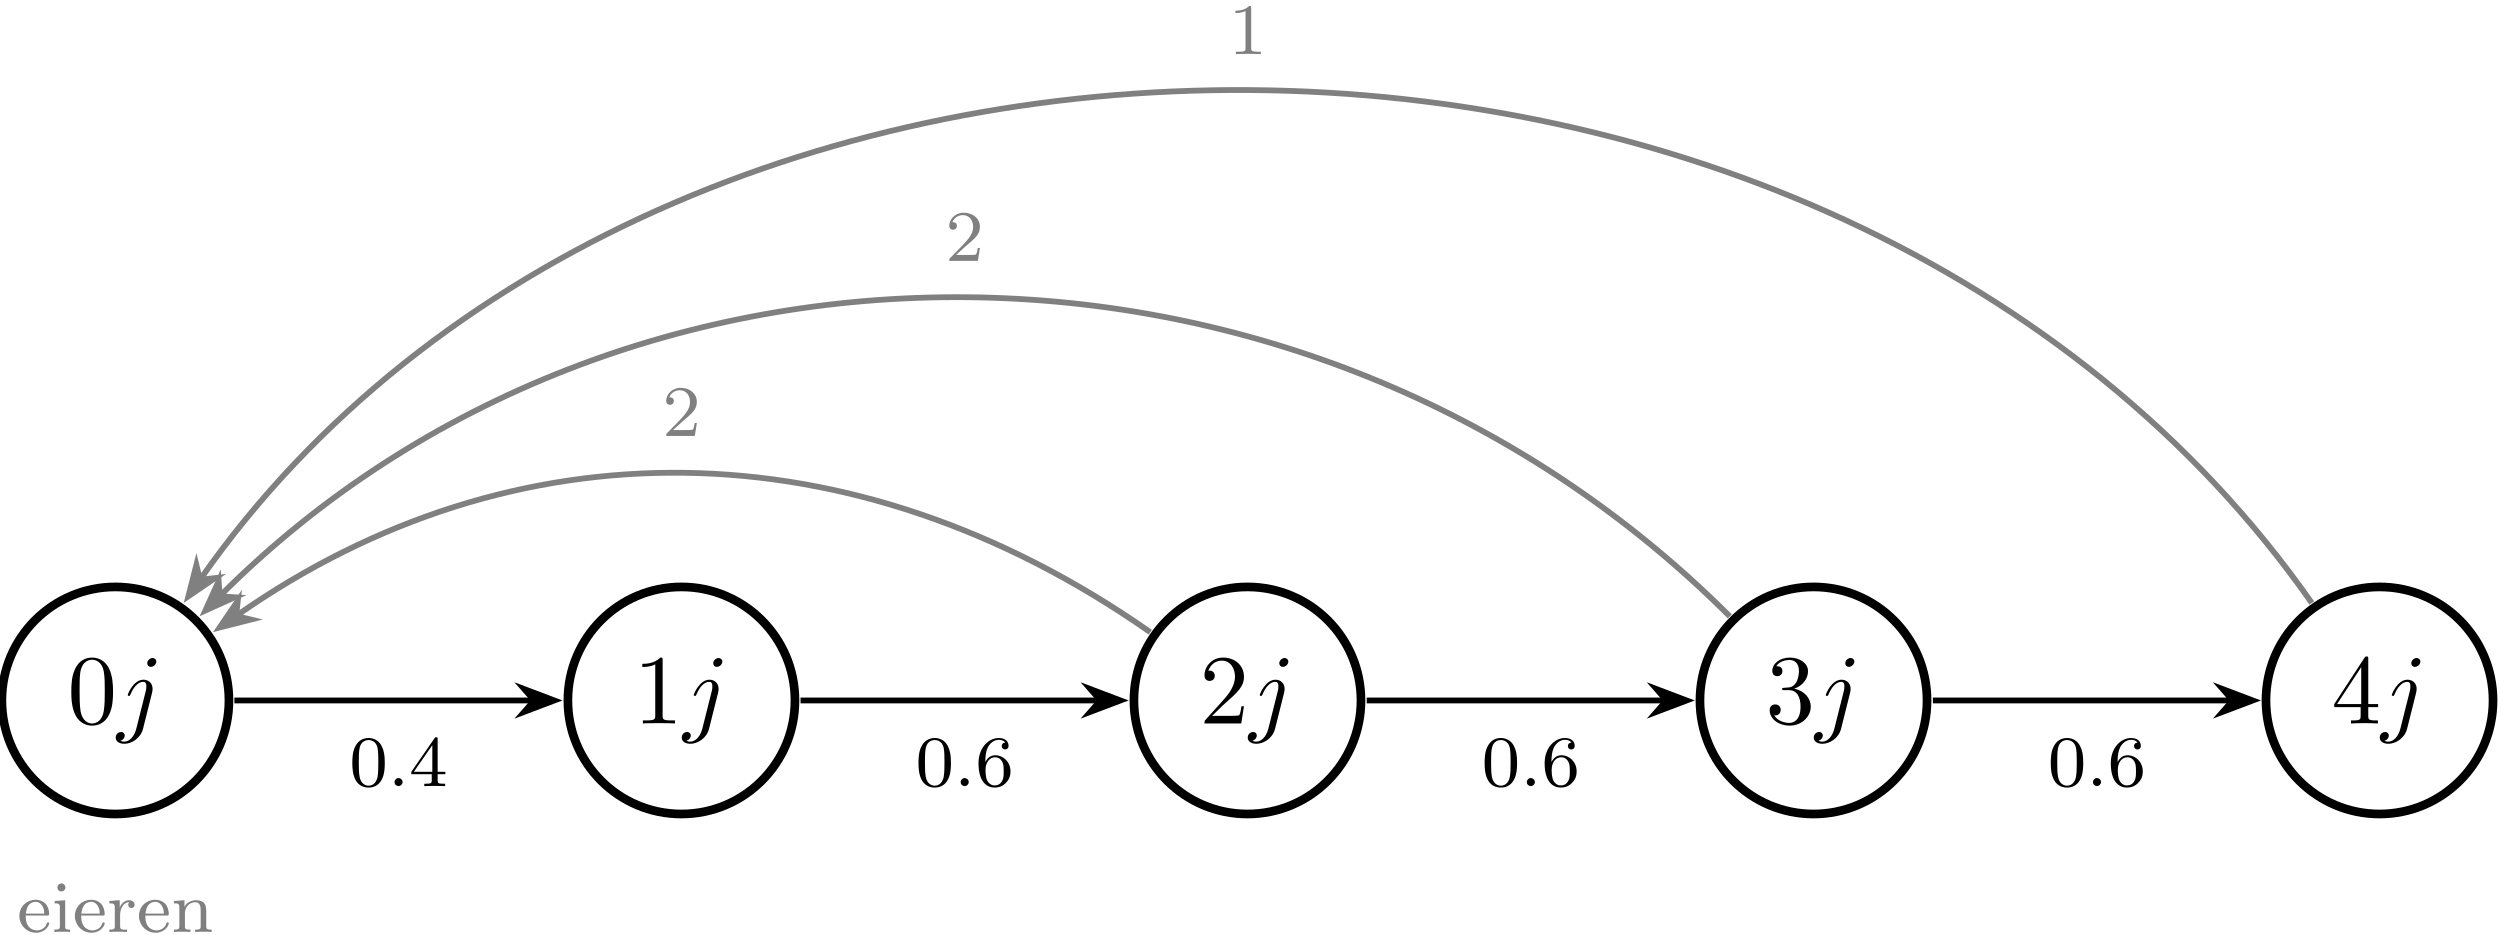
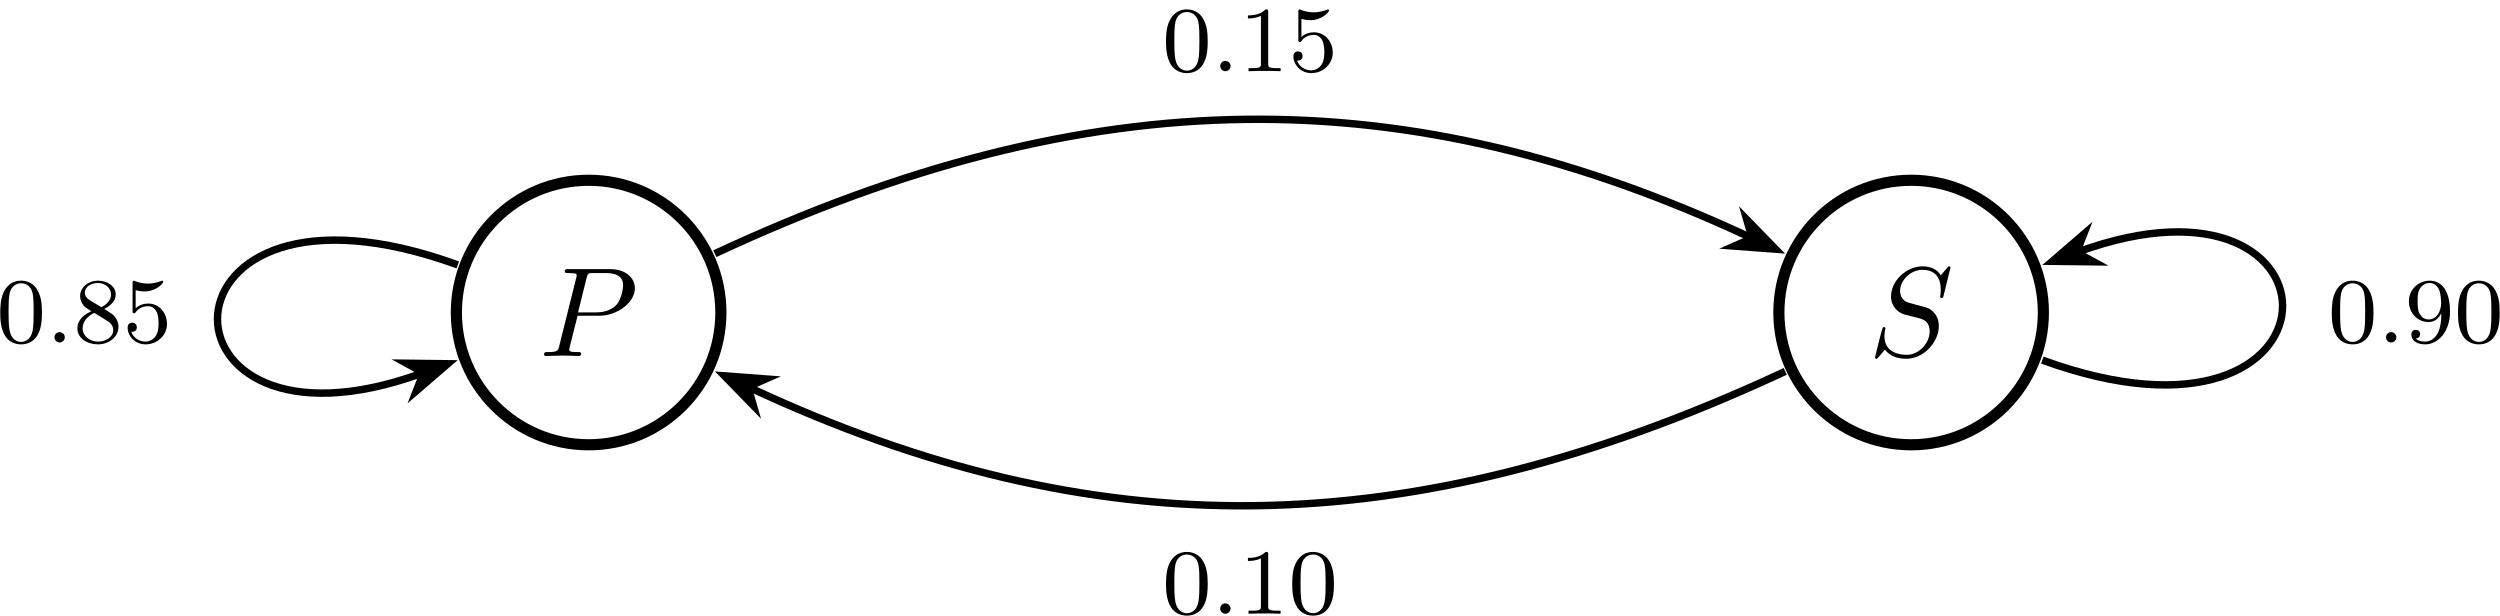
- <svg xmlns="http://www.w3.org/2000/svg" xmlns:xlink="http://www.w3.org/1999/xlink" width="344.305pt" height="128.656pt" viewBox="0 0 344.305 128.656">
+ <svg xmlns="http://www.w3.org/2000/svg" xmlns:xlink="http://www.w3.org/1999/xlink" width="267.93pt" height="65.998pt" viewBox="0 0 267.93 65.998">
  <defs>
    <g>
      <g id="glyph-0-0">
-         <path d="M 6.281 -4.359 C 6.281 -5.453 6.203 -6.547 5.734 -7.562 C 5.109 -8.859 3.984 -9.078 3.406 -9.078 C 2.594 -9.078 1.594 -8.734 1.031 -7.469 C 0.594 -6.516 0.531 -5.453 0.531 -4.359 C 0.531 -3.344 0.594 -2.109 1.141 -1.078 C 1.734 0.031 2.734 0.297 3.391 0.297 C 4.141 0.297 5.172 0.016 5.766 -1.281 C 6.203 -2.219 6.281 -3.281 6.281 -4.359 Z M 3.391 0 C 2.859 0 2.062 -0.344 1.812 -1.656 C 1.672 -2.469 1.672 -3.719 1.672 -4.531 C 1.672 -5.406 1.672 -6.297 1.766 -7.031 C 2.031 -8.656 3.062 -8.781 3.391 -8.781 C 3.844 -8.781 4.75 -8.531 5 -7.188 C 5.141 -6.422 5.141 -5.391 5.141 -4.531 C 5.141 -3.5 5.141 -2.578 5 -1.703 C 4.781 -0.406 4.016 0 3.391 0 Z M 3.391 0 " />
+         <path d="M 4.141 -4.312 L 6.453 -4.312 C 8.391 -4.312 10.281 -5.734 10.281 -7.25 C 10.281 -8.312 9.391 -9.312 7.594 -9.312 L 3.172 -9.312 C 2.922 -9.312 2.766 -9.312 2.766 -9.062 C 2.766 -8.891 2.891 -8.891 3.172 -8.891 C 3.344 -8.891 3.594 -8.875 3.75 -8.859 C 3.969 -8.844 4.047 -8.797 4.047 -8.641 C 4.047 -8.594 4.031 -8.547 4 -8.391 L 2.172 -1.062 C 2.031 -0.531 2 -0.422 0.922 -0.422 C 0.703 -0.422 0.547 -0.422 0.547 -0.156 C 0.547 0 0.703 0 0.75 0 C 1.125 0 2.094 -0.047 2.484 -0.047 C 2.766 -0.047 3.062 -0.031 3.359 -0.031 C 3.656 -0.031 3.953 0 4.25 0 C 4.344 0 4.516 0 4.516 -0.266 C 4.516 -0.422 4.391 -0.422 4.141 -0.422 C 3.625 -0.422 3.25 -0.422 3.25 -0.672 C 3.25 -0.75 3.281 -0.812 3.281 -0.906 Z M 5.109 -8.375 C 5.234 -8.859 5.266 -8.891 5.859 -8.891 L 7.156 -8.891 C 8.297 -8.891 9.016 -8.531 9.016 -7.578 C 9.016 -7.047 8.75 -5.875 8.219 -5.391 C 7.531 -4.781 6.719 -4.672 6.109 -4.672 L 4.188 -4.672 Z M 5.109 -8.375 " />
      </g>
      <g id="glyph-0-1">
-         <path d="M 4.016 -8.734 C 4.016 -9.062 4.016 -9.078 3.703 -9.078 C 2.844 -8.219 1.656 -8.219 1.219 -8.219 L 1.219 -7.781 C 1.484 -7.781 2.297 -7.781 3 -8.141 L 3 -1.078 C 3 -0.594 2.953 -0.422 1.734 -0.422 L 1.297 -0.422 L 1.297 0 C 1.766 -0.047 2.953 -0.047 3.5 -0.047 C 4.047 -0.047 5.234 -0.047 5.719 0 L 5.719 -0.422 L 5.281 -0.422 C 4.047 -0.422 4.016 -0.578 4.016 -1.078 Z M 4.016 -8.734 " />
-       </g>
-       <g id="glyph-0-2">
-         <path d="M 1.734 -1.047 L 3.172 -2.453 C 5.312 -4.344 6.125 -5.078 6.125 -6.438 C 6.125 -8 4.891 -9.078 3.234 -9.078 C 1.688 -9.078 0.688 -7.828 0.688 -6.609 C 0.688 -5.859 1.359 -5.859 1.406 -5.859 C 1.641 -5.859 2.109 -6.016 2.109 -6.578 C 2.109 -6.922 1.875 -7.281 1.391 -7.281 C 1.281 -7.281 1.25 -7.281 1.219 -7.266 C 1.531 -8.156 2.266 -8.656 3.062 -8.656 C 4.297 -8.656 4.891 -7.562 4.891 -6.438 C 4.891 -5.344 4.203 -4.266 3.453 -3.422 L 0.828 -0.5 C 0.688 -0.359 0.688 -0.328 0.688 0 L 5.75 0 L 6.125 -2.375 L 5.781 -2.375 C 5.719 -1.969 5.625 -1.359 5.484 -1.156 C 5.391 -1.047 4.484 -1.047 4.188 -1.047 Z M 1.734 -1.047 " />
-       </g>
-       <g id="glyph-0-3">
-         <path d="M 3.953 -4.797 C 5.078 -5.172 5.859 -6.125 5.859 -7.203 C 5.859 -8.328 4.672 -9.078 3.359 -9.078 C 1.984 -9.078 0.938 -8.266 0.938 -7.234 C 0.938 -6.781 1.234 -6.516 1.641 -6.516 C 2.062 -6.516 2.328 -6.828 2.328 -7.219 C 2.328 -7.891 1.688 -7.891 1.484 -7.891 C 1.906 -8.562 2.812 -8.75 3.297 -8.75 C 3.859 -8.75 4.609 -8.438 4.609 -7.219 C 4.609 -7.047 4.578 -6.266 4.234 -5.656 C 3.812 -5 3.359 -4.969 3.016 -4.953 C 2.906 -4.938 2.578 -4.906 2.484 -4.906 C 2.375 -4.891 2.281 -4.891 2.281 -4.75 C 2.281 -4.594 2.375 -4.594 2.609 -4.594 L 3.203 -4.594 C 4.328 -4.594 4.828 -3.672 4.828 -2.328 C 4.828 -0.484 3.891 -0.078 3.281 -0.078 C 2.703 -0.078 1.672 -0.312 1.203 -1.125 C 1.672 -1.047 2.094 -1.344 2.094 -1.875 C 2.094 -2.359 1.734 -2.625 1.344 -2.625 C 1.016 -2.625 0.578 -2.438 0.578 -1.844 C 0.578 -0.594 1.844 0.297 3.328 0.297 C 5 0.297 6.234 -0.938 6.234 -2.328 C 6.234 -3.453 5.375 -4.516 3.953 -4.797 Z M 3.953 -4.797 " />
-       </g>
-       <g id="glyph-0-4">
-         <path d="M 4.016 -2.25 L 4.016 -1.062 C 4.016 -0.578 3.984 -0.422 2.969 -0.422 L 2.688 -0.422 L 2.688 0 C 3.25 -0.047 3.953 -0.047 4.531 -0.047 C 5.109 -0.047 5.828 -0.047 6.391 0 L 6.391 -0.422 L 6.094 -0.422 C 5.094 -0.422 5.062 -0.578 5.062 -1.062 L 5.062 -2.25 L 6.422 -2.25 L 6.422 -2.672 L 5.062 -2.672 L 5.062 -8.875 C 5.062 -9.156 5.062 -9.234 4.844 -9.234 C 4.719 -9.234 4.672 -9.234 4.562 -9.078 L 0.375 -2.672 L 0.375 -2.25 Z M 4.094 -2.672 L 0.766 -2.672 L 4.094 -7.766 Z M 4.094 -2.672 " />
+         <path d="M 8.797 -9.484 C 8.797 -9.516 8.766 -9.609 8.641 -9.609 C 8.578 -9.609 8.562 -9.609 8.406 -9.406 L 7.75 -8.641 C 7.391 -9.281 6.688 -9.609 5.797 -9.609 C 4.062 -9.609 2.422 -8.047 2.422 -6.391 C 2.422 -5.297 3.156 -4.672 3.844 -4.453 L 5.312 -4.078 C 5.812 -3.953 6.562 -3.75 6.562 -2.625 C 6.562 -1.406 5.438 -0.125 4.109 -0.125 C 3.234 -0.125 1.719 -0.422 1.719 -2.109 C 1.719 -2.438 1.781 -2.766 1.797 -2.844 C 1.812 -2.906 1.828 -2.922 1.828 -2.953 C 1.828 -3.078 1.734 -3.094 1.672 -3.094 C 1.594 -3.094 1.562 -3.078 1.531 -3.047 C 1.469 -2.984 0.703 0.125 0.703 0.156 C 0.703 0.25 0.781 0.297 0.859 0.297 C 0.922 0.297 0.938 0.281 1.109 0.094 L 1.766 -0.688 C 2.359 0.109 3.281 0.297 4.078 0.297 C 5.938 0.297 7.547 -1.516 7.547 -3.203 C 7.547 -4.141 7.078 -4.609 6.875 -4.797 C 6.562 -5.109 6.359 -5.172 5.141 -5.484 C 4.844 -5.562 4.344 -5.703 4.234 -5.734 C 3.859 -5.859 3.391 -6.25 3.391 -6.969 C 3.391 -8.078 4.484 -9.234 5.781 -9.234 C 6.922 -9.234 7.75 -8.641 7.75 -7.125 C 7.75 -6.688 7.688 -6.438 7.688 -6.359 C 7.688 -6.344 7.688 -6.219 7.859 -6.219 C 8 -6.219 8 -6.266 8.062 -6.5 Z M 8.797 -9.484 " />
      </g>
      <g id="glyph-1-0">
-         <path d="M 5.422 -8.531 C 5.422 -8.781 5.219 -9.016 4.891 -9.016 C 4.578 -9.016 4.172 -8.703 4.172 -8.297 C 4.172 -8.016 4.359 -7.797 4.672 -7.797 C 5.047 -7.797 5.422 -8.156 5.422 -8.531 Z M 2.672 0.688 C 2.422 1.719 1.766 2.5 1 2.5 C 0.906 2.5 0.703 2.5 0.469 2.375 C 0.875 2.281 1.078 1.922 1.078 1.656 C 1.078 1.438 0.922 1.172 0.562 1.172 C 0.219 1.172 -0.172 1.453 -0.172 1.953 C -0.172 2.5 0.375 2.797 1.016 2.797 C 1.984 2.797 3.25 2.078 3.594 0.719 L 4.844 -4.266 C 4.906 -4.547 4.906 -4.734 4.906 -4.781 C 4.906 -5.547 4.344 -6.031 3.656 -6.031 C 2.266 -6.031 1.484 -4.047 1.484 -3.922 C 1.484 -3.797 1.625 -3.797 1.656 -3.797 C 1.766 -3.797 1.781 -3.812 1.891 -4.062 C 2.234 -4.891 2.859 -5.734 3.609 -5.734 C 3.812 -5.734 4.047 -5.672 4.047 -5.109 C 4.047 -4.781 4.016 -4.641 3.953 -4.406 Z M 2.672 0.688 " />
+         <path d="M 4.875 -3.188 C 4.875 -4.25 4.766 -4.891 4.438 -5.531 C 4 -6.406 3.188 -6.625 2.641 -6.625 C 1.391 -6.625 0.922 -5.688 0.781 -5.406 C 0.422 -4.688 0.406 -3.703 0.406 -3.188 C 0.406 -2.516 0.438 -1.516 0.922 -0.719 C 1.375 0.016 2.109 0.203 2.641 0.203 C 3.125 0.203 3.984 0.062 4.469 -0.922 C 4.844 -1.641 4.875 -2.531 4.875 -3.188 Z M 2.641 -0.062 C 2.297 -0.062 1.609 -0.234 1.406 -1.281 C 1.297 -1.844 1.297 -2.781 1.297 -3.297 C 1.297 -3.984 1.297 -4.688 1.406 -5.234 C 1.609 -6.25 2.391 -6.344 2.641 -6.344 C 2.984 -6.344 3.672 -6.188 3.875 -5.281 C 3.984 -4.719 3.984 -3.984 3.984 -3.297 C 3.984 -2.719 3.984 -1.812 3.875 -1.25 C 3.656 -0.203 2.969 -0.062 2.641 -0.062 Z M 2.641 -0.062 " />
+       </g>
+       <g id="glyph-1-1">
+         <path d="M 3.125 -6.344 C 3.125 -6.625 3.109 -6.625 2.844 -6.625 C 2.438 -6.234 1.906 -5.984 0.953 -5.984 L 0.953 -5.656 C 1.219 -5.656 1.766 -5.656 2.344 -5.938 L 2.344 -0.812 C 2.344 -0.453 2.312 -0.328 1.359 -0.328 L 1.016 -0.328 L 1.016 0 C 1.422 -0.031 2.281 -0.031 2.734 -0.031 C 3.188 -0.031 4.047 -0.031 4.453 0 L 4.453 -0.328 L 4.109 -0.328 C 3.156 -0.328 3.125 -0.453 3.125 -0.812 Z M 3.125 -6.344 " />
+       </g>
+       <g id="glyph-1-2">
+         <path d="M 1.391 -5.609 C 1.531 -5.562 1.922 -5.469 2.344 -5.469 C 3.594 -5.469 4.344 -6.344 4.344 -6.484 C 4.344 -6.594 4.281 -6.625 4.234 -6.625 C 4.203 -6.625 4.188 -6.625 4.094 -6.578 C 3.703 -6.438 3.25 -6.312 2.719 -6.312 C 2.125 -6.312 1.641 -6.453 1.328 -6.578 C 1.219 -6.625 1.203 -6.625 1.203 -6.625 C 1.062 -6.625 1.062 -6.516 1.062 -6.344 L 1.062 -3.422 C 1.062 -3.234 1.062 -3.125 1.219 -3.125 C 1.312 -3.125 1.328 -3.156 1.391 -3.234 C 1.5 -3.391 1.891 -3.891 2.734 -3.891 C 3.297 -3.891 3.562 -3.438 3.656 -3.25 C 3.812 -2.891 3.844 -2.438 3.844 -2.047 C 3.844 -1.672 3.828 -1.141 3.547 -0.703 C 3.359 -0.406 2.953 -0.094 2.438 -0.094 C 1.781 -0.094 1.141 -0.5 0.922 -1.141 C 0.953 -1.141 1 -1.141 1.016 -1.141 C 1.297 -1.141 1.516 -1.312 1.516 -1.625 C 1.516 -2 1.219 -2.125 1.031 -2.125 C 0.844 -2.125 0.531 -2.031 0.531 -1.594 C 0.531 -0.703 1.312 0.203 2.453 0.203 C 3.703 0.203 4.75 -0.75 4.75 -2 C 4.75 -3.156 3.922 -4.172 2.734 -4.172 C 2.25 -4.172 1.781 -4.016 1.391 -3.672 Z M 1.391 -5.609 " />
+       </g>
+       <g id="glyph-1-3">
+         <path d="M 3.312 -3.594 C 3.875 -3.875 4.547 -4.359 4.547 -5.141 C 4.547 -6.094 3.578 -6.625 2.656 -6.625 C 1.594 -6.625 0.734 -5.906 0.734 -4.969 C 0.734 -4.594 0.875 -4.25 1.109 -3.969 C 1.281 -3.766 1.328 -3.734 1.938 -3.344 C 0.703 -2.797 0.438 -2.078 0.438 -1.516 C 0.438 -0.422 1.547 0.203 2.625 0.203 C 3.859 0.203 4.844 -0.625 4.844 -1.672 C 4.844 -2.297 4.5 -2.719 4.344 -2.891 C 4.172 -3.047 4.172 -3.062 3.312 -3.594 Z M 1.766 -4.531 C 1.469 -4.703 1.234 -5 1.234 -5.344 C 1.234 -5.969 1.922 -6.375 2.625 -6.375 C 3.406 -6.375 4.047 -5.844 4.047 -5.141 C 4.047 -4.562 3.594 -4.078 3.016 -3.781 Z M 2.25 -3.172 C 2.297 -3.156 3.422 -2.453 3.594 -2.344 C 3.766 -2.25 4.281 -1.938 4.281 -1.328 C 4.281 -0.562 3.469 -0.094 2.656 -0.094 C 1.766 -0.094 1 -0.703 1 -1.516 C 1 -2.266 1.562 -2.844 2.25 -3.172 Z M 2.25 -3.172 " />
+       </g>
+       <g id="glyph-1-4">
+         <path d="M 3.906 -2.938 C 3.906 -0.516 2.75 -0.094 2.172 -0.094 C 1.969 -0.094 1.453 -0.125 1.172 -0.422 C 1.609 -0.469 1.641 -0.797 1.641 -0.891 C 1.641 -1.203 1.422 -1.359 1.172 -1.359 C 1 -1.359 0.703 -1.25 0.703 -0.875 C 0.703 -0.203 1.266 0.203 2.188 0.203 C 3.547 0.203 4.844 -1.141 4.844 -3.281 C 4.844 -5.875 3.703 -6.625 2.672 -6.625 C 1.5 -6.625 0.438 -5.719 0.438 -4.406 C 0.438 -3.125 1.406 -2.188 2.531 -2.188 C 3.234 -2.188 3.672 -2.625 3.906 -3.141 Z M 2.578 -2.469 C 2.109 -2.469 1.828 -2.672 1.609 -3.047 C 1.375 -3.406 1.375 -3.891 1.375 -4.391 C 1.375 -4.984 1.375 -5.406 1.641 -5.812 C 1.891 -6.172 2.219 -6.375 2.688 -6.375 C 3.344 -6.375 3.641 -5.719 3.672 -5.656 C 3.875 -5.172 3.891 -4.391 3.891 -4.203 C 3.891 -3.406 3.453 -2.469 2.578 -2.469 Z M 2.578 -2.469 " />
      </g>
      <g id="glyph-2-0">
-         <path d="M 1.172 -2.281 L 4.219 -2.281 C 4.344 -2.281 4.406 -2.359 4.406 -2.469 C 4.406 -2.969 4.25 -3.547 3.891 -3.922 C 3.531 -4.281 3.047 -4.453 2.531 -4.453 C 1.359 -4.453 0.297 -3.562 0.297 -2.203 C 0.297 -1.062 1.203 0.094 2.625 0.094 C 3.375 0.094 4.172 -0.375 4.391 -1.109 C 4.391 -1.141 4.406 -1.172 4.406 -1.203 C 4.406 -1.281 4.344 -1.344 4.25 -1.344 C 4.062 -1.344 4.031 -1.031 3.953 -0.906 C 3.703 -0.484 3.203 -0.234 2.719 -0.234 C 2.188 -0.234 1.672 -0.516 1.422 -1 C 1.203 -1.391 1.172 -1.844 1.172 -2.281 Z M 1.188 -2.547 C 1.281 -3.125 1.391 -3.734 1.969 -4.031 C 2.141 -4.109 2.328 -4.172 2.516 -4.172 C 3.156 -4.172 3.594 -3.625 3.703 -2.906 C 3.703 -2.797 3.703 -2.672 3.734 -2.547 Z M 1.188 -2.547 " />
-       </g>
-       <g id="glyph-2-1">
-         <path d="M 0.453 -4.281 L 0.453 -3.953 L 0.609 -3.953 C 0.922 -3.953 1.172 -3.891 1.172 -3.469 L 1.172 -0.75 C 1.172 -0.344 0.906 -0.344 0.406 -0.344 L 0.406 -0.016 L 1.016 -0.047 L 2.031 -0.047 L 2.578 -0.016 L 2.578 -0.344 L 2.438 -0.344 C 2.156 -0.344 1.906 -0.359 1.906 -0.703 L 1.906 -4.391 L 1.531 -4.359 Z M 1.312 -6.688 C 1 -6.656 0.828 -6.391 0.828 -6.141 C 0.828 -5.875 1.047 -5.594 1.359 -5.594 C 1.703 -5.594 1.938 -5.859 1.938 -6.156 C 1.938 -6.422 1.719 -6.703 1.391 -6.703 C 1.359 -6.703 1.328 -6.688 1.312 -6.688 Z M 1.312 -6.688 " />
-       </g>
-       <g id="glyph-2-2">
-         <path d="M 0.344 -4.281 L 0.344 -3.953 L 0.5 -3.953 C 0.797 -3.953 1.094 -3.922 1.094 -3.453 L 1.094 -0.75 C 1.094 -0.344 0.844 -0.344 0.344 -0.344 L 0.344 -0.016 L 0.938 -0.047 L 2.078 -0.047 L 2.781 -0.016 L 2.781 -0.344 C 2.672 -0.344 2.547 -0.328 2.438 -0.328 C 2.109 -0.328 1.828 -0.375 1.828 -0.734 L 1.828 -2.406 C 1.828 -3.125 2.219 -4.109 3.094 -4.109 C 2.984 -4.016 2.938 -3.891 2.938 -3.766 C 2.938 -3.484 3.156 -3.312 3.391 -3.312 C 3.641 -3.312 3.828 -3.516 3.828 -3.766 C 3.828 -4.188 3.406 -4.391 3.047 -4.391 C 2.469 -4.391 1.891 -3.875 1.781 -3.344 L 1.766 -4.391 L 1.266 -4.359 Z M 0.344 -4.281 " />
-       </g>
-       <g id="glyph-2-3">
-         <path d="M 0.406 -4.281 L 0.406 -3.953 L 0.594 -3.953 C 0.875 -3.953 1.156 -3.922 1.156 -3.453 L 1.156 -0.75 C 1.156 -0.344 0.891 -0.344 0.406 -0.344 L 0.406 -0.016 L 1 -0.047 L 2.047 -0.047 L 2.688 -0.016 L 2.688 -0.344 L 2.469 -0.344 C 2.156 -0.344 1.922 -0.375 1.922 -0.75 L 1.922 -2.578 C 1.922 -3.312 2.406 -4.109 3.375 -4.109 C 3.938 -4.109 4.094 -3.625 4.094 -3.016 L 4.094 -0.719 C 4.094 -0.375 3.812 -0.344 3.531 -0.344 L 3.328 -0.344 L 3.328 -0.016 L 3.953 -0.047 L 5 -0.047 L 5.609 -0.016 L 5.609 -0.344 L 5.406 -0.344 C 5.125 -0.344 4.859 -0.375 4.859 -0.734 L 4.859 -2.844 C 4.859 -3.188 4.844 -3.516 4.688 -3.828 C 4.438 -4.266 3.922 -4.391 3.453 -4.391 C 2.844 -4.391 2.078 -4.062 1.859 -3.438 L 1.859 -4.391 L 1.484 -4.359 Z M 0.406 -4.281 " />
-       </g>
-       <g id="glyph-3-0">
-         <path d="M 4.875 -3.188 C 4.875 -4.25 4.766 -4.891 4.438 -5.531 C 4 -6.406 3.188 -6.625 2.641 -6.625 C 1.391 -6.625 0.922 -5.688 0.781 -5.406 C 0.422 -4.688 0.406 -3.703 0.406 -3.188 C 0.406 -2.516 0.438 -1.516 0.922 -0.719 C 1.375 0.016 2.109 0.203 2.641 0.203 C 3.125 0.203 3.984 0.062 4.469 -0.922 C 4.844 -1.641 4.875 -2.531 4.875 -3.188 Z M 2.641 -0.062 C 2.297 -0.062 1.609 -0.234 1.406 -1.281 C 1.297 -1.844 1.297 -2.781 1.297 -3.297 C 1.297 -3.984 1.297 -4.688 1.406 -5.234 C 1.609 -6.25 2.391 -6.344 2.641 -6.344 C 2.984 -6.344 3.672 -6.188 3.875 -5.281 C 3.984 -4.719 3.984 -3.984 3.984 -3.297 C 3.984 -2.719 3.984 -1.812 3.875 -1.25 C 3.656 -0.203 2.969 -0.062 2.641 -0.062 Z M 2.641 -0.062 " />
-       </g>
-       <g id="glyph-3-1">
-         <path d="M 3.922 -6.453 C 3.922 -6.656 3.922 -6.734 3.719 -6.734 C 3.594 -6.734 3.578 -6.719 3.484 -6.578 L 0.297 -1.969 L 0.297 -1.641 L 3.109 -1.641 L 3.109 -0.812 C 3.109 -0.438 3.078 -0.328 2.312 -0.328 L 2.078 -0.328 L 2.078 0 C 2.938 -0.031 2.953 -0.031 3.516 -0.031 C 4.094 -0.031 4.109 -0.031 4.953 0 L 4.953 -0.328 L 4.719 -0.328 C 3.953 -0.328 3.922 -0.438 3.922 -0.812 L 3.922 -1.641 L 4.984 -1.641 L 4.984 -1.969 L 3.922 -1.969 Z M 3.188 -5.641 L 3.188 -1.969 L 0.641 -1.969 Z M 3.188 -5.641 " />
-       </g>
-       <g id="glyph-3-2">
-         <path d="M 1.375 -3.297 C 1.375 -4.125 1.453 -4.859 1.797 -5.469 C 2.109 -5.969 2.609 -6.375 3.234 -6.375 C 3.438 -6.375 3.891 -6.344 4.125 -5.984 C 3.672 -5.969 3.641 -5.625 3.641 -5.516 C 3.641 -5.219 3.875 -5.047 4.109 -5.047 C 4.281 -5.047 4.578 -5.156 4.578 -5.547 C 4.578 -6.141 4.125 -6.625 3.234 -6.625 C 1.844 -6.625 0.438 -5.312 0.438 -3.156 C 0.438 -0.453 1.688 0.203 2.656 0.203 C 3.141 0.203 3.656 0.078 4.109 -0.344 C 4.5 -0.734 4.844 -1.156 4.844 -2.031 C 4.844 -3.328 3.859 -4.25 2.75 -4.25 C 2.031 -4.25 1.609 -3.781 1.375 -3.297 Z M 2.656 -0.094 C 2.141 -0.094 1.797 -0.453 1.656 -0.734 C 1.422 -1.188 1.406 -1.859 1.406 -2.25 C 1.406 -3.234 1.938 -3.969 2.719 -3.969 C 3.203 -3.969 3.516 -3.703 3.703 -3.359 C 3.906 -2.984 3.906 -2.547 3.906 -2.031 C 3.906 -1.531 3.906 -1.094 3.703 -0.734 C 3.453 -0.266 3.094 -0.094 2.656 -0.094 Z M 2.656 -0.094 " />
-       </g>
-       <g id="glyph-3-3">
-         <path d="M 2.812 -2.031 C 2.969 -2.188 3.391 -2.516 3.547 -2.656 C 4.172 -3.219 4.75 -3.766 4.75 -4.672 C 4.75 -5.859 3.766 -6.625 2.516 -6.625 C 1.312 -6.625 0.531 -5.719 0.531 -4.828 C 0.531 -4.344 0.922 -4.281 1.062 -4.281 C 1.266 -4.281 1.578 -4.422 1.578 -4.812 C 1.578 -5.328 1.078 -5.328 0.953 -5.328 C 1.25 -6.047 1.906 -6.297 2.406 -6.297 C 3.328 -6.297 3.812 -5.516 3.812 -4.672 C 3.812 -3.641 3.078 -2.875 1.906 -1.672 L 0.641 -0.375 C 0.531 -0.266 0.531 -0.25 0.531 0 L 4.469 0 L 4.75 -1.781 L 4.453 -1.781 C 4.422 -1.578 4.344 -1.094 4.219 -0.891 C 4.156 -0.812 3.406 -0.812 3.234 -0.812 L 1.469 -0.812 Z M 2.812 -2.031 " />
-       </g>
-       <g id="glyph-3-4">
-         <path d="M 3.125 -6.344 C 3.125 -6.625 3.109 -6.625 2.844 -6.625 C 2.438 -6.234 1.906 -5.984 0.953 -5.984 L 0.953 -5.656 C 1.219 -5.656 1.766 -5.656 2.344 -5.938 L 2.344 -0.812 C 2.344 -0.453 2.312 -0.328 1.359 -0.328 L 1.016 -0.328 L 1.016 0 C 1.422 -0.031 2.281 -0.031 2.734 -0.031 C 3.188 -0.031 4.047 -0.031 4.453 0 L 4.453 -0.328 L 4.109 -0.328 C 3.156 -0.328 3.125 -0.453 3.125 -0.812 Z M 3.125 -6.344 " />
-       </g>
-       <g id="glyph-4-0">
        <path d="M 2.031 -0.547 C 2.031 -0.891 1.75 -1.109 1.469 -1.109 C 1.156 -1.109 0.922 -0.844 0.922 -0.562 C 0.922 -0.219 1.203 0 1.469 0 C 1.781 0 2.031 -0.266 2.031 -0.547 Z M 2.031 -0.547 " />
      </g>
    </g>
    <clipPath id="clip-0">
-       <path clip-rule="nonzero" d="M 0 63 L 49 63 L 49 128.484 L 0 128.484 Z M 0 63 " />
+       <path clip-rule="nonzero" d="M 69 28 L 203 28 L 203 65.996 L 69 65.996 Z M 69 28 " />
    </clipPath>
    <clipPath id="clip-1">
-       <path clip-rule="nonzero" d="M 61 63 L 127 63 L 127 128.484 L 61 128.484 Z M 61 63 " />
+       <path clip-rule="nonzero" d="M 124 59 L 130 59 L 130 65.996 L 124 65.996 Z M 124 59 " />
    </clipPath>
    <clipPath id="clip-2">
-       <path clip-rule="nonzero" d="M 139 63 L 205 63 L 205 128.484 L 139 128.484 Z M 139 63 " />
+       <path clip-rule="nonzero" d="M 130 64 L 132 64 L 132 65.996 L 130 65.996 Z M 130 64 " />
    </clipPath>
    <clipPath id="clip-3">
-       <path clip-rule="nonzero" d="M 217 63 L 283 63 L 283 128.484 L 217 128.484 Z M 217 63 " />
+       <path clip-rule="nonzero" d="M 133 59 L 143 59 L 143 65.996 L 133 65.996 Z M 133 59 " />
    </clipPath>
    <clipPath id="clip-4">
-       <path clip-rule="nonzero" d="M 295 63 L 343.957 63 L 343.957 128.484 L 295 128.484 Z M 295 63 " />
-     </clipPath>
-     <clipPath id="clip-5">
-       <path clip-rule="nonzero" d="M 2 121 L 30 121 L 30 128.484 L 2 128.484 Z M 2 121 " />
+       <path clip-rule="nonzero" d="M 258 30 L 267.895 30 L 267.895 37 L 258 37 Z M 258 30 " />
    </clipPath>
  </defs>
-   <g clip-path="url(#clip-0)">
-     <path fill="none" stroke-width="1.196" stroke-linecap="butt" stroke-linejoin="miter" stroke="rgb(0%, 0%, 0%)" stroke-opacity="1" stroke-miterlimit="10" d="M 15.636 0 C 15.636 8.637 8.636 15.637 -0.001 15.637 C -8.638 15.637 -15.638 8.637 -15.638 0 C -15.638 -8.636 -8.638 -15.636 -0.001 -15.636 C 8.636 -15.636 15.636 -8.636 15.636 0 Z M 15.636 0 " transform="matrix(1, 0, 0, -1, 15.8955, 96.469)" />
+   <path fill="none" stroke-width="1.196" stroke-linecap="butt" stroke-linejoin="miter" stroke="rgb(0%, 0%, 0%)" stroke-opacity="1" stroke-miterlimit="10" d="M 14.173 0.002 C 14.173 7.826 7.829 14.174 0.001 14.174 C -7.827 14.174 -14.175 7.826 -14.175 0.002 C -14.175 -7.826 -7.827 -14.174 0.001 -14.174 C 7.829 -14.174 14.173 -7.826 14.173 0.002 Z M 14.173 0.002 " transform="matrix(1, 0, 0, -1, 63.085, 33.494)" />
+   <g fill="rgb(0%, 0%, 0%)" fill-opacity="1">
+     <use xlink:href="#glyph-0-0" x="57.76" y="38.153" />
+   </g>
+   <path fill="none" stroke-width="1.196" stroke-linecap="butt" stroke-linejoin="miter" stroke="rgb(0%, 0%, 0%)" stroke-opacity="1" stroke-miterlimit="10" d="M 155.907 0.002 C 155.907 7.826 149.563 14.174 141.735 14.174 C 133.907 14.174 127.56 7.826 127.56 0.002 C 127.56 -7.826 133.907 -14.174 141.735 -14.174 C 149.563 -14.174 155.907 -7.826 155.907 0.002 Z M 155.907 0.002 " transform="matrix(1, 0, 0, -1, 63.085, 33.494)" />
+   <g fill="rgb(0%, 0%, 0%)" fill-opacity="1">
+     <use xlink:href="#glyph-0-1" x="200.243" y="38.153" />
+   </g>
+   <path fill="none" stroke-width="0.797" stroke-linecap="butt" stroke-linejoin="miter" stroke="rgb(0%, 0%, 0%)" stroke-opacity="1" stroke-miterlimit="10" d="M 13.524 6.306 C 54.071 25.213 87.696 25.213 124.517 8.045 " transform="matrix(1, 0, 0, -1, 63.085, 33.494)" />
+   <path fill-rule="nonzero" fill="rgb(0%, 0%, 0%)" fill-opacity="1" stroke-width="0.797" stroke-linecap="butt" stroke-linejoin="miter" stroke="rgb(0%, 0%, 0%)" stroke-opacity="1" stroke-miterlimit="10" d="M 5.44 -0.002 L 1.288 1.571 L 2.663 0.001 L 1.288 -1.571 Z M 5.44 -0.002 " transform="matrix(0.9063, 0.4226, 0.4226, -0.9063, 185.3678, 24.4066)" />
+   <g fill="rgb(0%, 0%, 0%)" fill-opacity="1">
+     <use xlink:href="#glyph-1-0" x="124.558" y="7.633" />
  </g>
  <g fill="rgb(0%, 0%, 0%)" fill-opacity="1">
-     <use xlink:href="#glyph-0-0" x="9.289" y="99.64" />
+     <use xlink:href="#glyph-2-0" x="129.851" y="7.633" />
  </g>
  <g fill="rgb(0%, 0%, 0%)" fill-opacity="1">
-     <use xlink:href="#glyph-1-0" x="16.107" y="99.64" />
+     <use xlink:href="#glyph-1-1" x="132.791" y="7.633" />
+     <use xlink:href="#glyph-1-2" x="138.084" y="7.633" />
  </g>
+   <g clip-path="url(#clip-0)">
+     <path fill="none" stroke-width="0.797" stroke-linecap="butt" stroke-linejoin="miter" stroke="rgb(0%, 0%, 0%)" stroke-opacity="1" stroke-miterlimit="10" d="M 128.243 -6.307 C 87.696 -25.213 54.071 -25.213 17.251 -8.045 " transform="matrix(1, 0, 0, -1, 63.085, 33.494)" />
+   </g>
+   <path fill-rule="nonzero" fill="rgb(0%, 0%, 0%)" fill-opacity="1" stroke-width="0.797" stroke-linecap="butt" stroke-linejoin="miter" stroke="rgb(0%, 0%, 0%)" stroke-opacity="1" stroke-miterlimit="10" d="M 5.439 -0 L 1.288 1.573 L 2.664 -0.001 L 1.287 -1.57 Z M 5.439 -0 " transform="matrix(-0.9063, -0.42262, -0.42262, 0.9063, 82.56986, 42.57988)" />
  <g clip-path="url(#clip-1)">
-     <path fill="none" stroke-width="1.196" stroke-linecap="butt" stroke-linejoin="miter" stroke="rgb(0%, 0%, 0%)" stroke-opacity="1" stroke-miterlimit="10" d="M 93.589 0 C 93.589 8.637 86.589 15.637 77.952 15.637 C 69.319 15.637 62.315 8.637 62.315 0 C 62.315 -8.636 69.319 -15.636 77.952 -15.636 C 86.589 -15.636 93.589 -8.636 93.589 0 Z M 93.589 0 " transform="matrix(1, 0, 0, -1, 15.8955, 96.469)" />
+     <g fill="rgb(0%, 0%, 0%)" fill-opacity="1">
+       <use xlink:href="#glyph-1-0" x="124.558" y="65.776" />
+     </g>
+   </g>
+   <g clip-path="url(#clip-2)">
+     <g fill="rgb(0%, 0%, 0%)" fill-opacity="1">
+       <use xlink:href="#glyph-2-0" x="129.851" y="65.776" />
+     </g>
+   </g>
+   <g clip-path="url(#clip-3)">
+     <g fill="rgb(0%, 0%, 0%)" fill-opacity="1">
+       <use xlink:href="#glyph-1-1" x="132.791" y="65.776" />
+       <use xlink:href="#glyph-1-0" x="138.084" y="65.776" />
+     </g>
+   </g>
+   <path fill="none" stroke-width="0.797" stroke-linecap="butt" stroke-linejoin="miter" stroke="rgb(0%, 0%, 0%)" stroke-opacity="1" stroke-miterlimit="10" d="M -14.023 5.103 C -47.687 17.357 -47.687 -17.358 -17.886 -6.51 " transform="matrix(1, 0, 0, -1, 63.085, 33.494)" />
+   <path fill-rule="nonzero" fill="rgb(0%, 0%, 0%)" fill-opacity="1" stroke-width="0.797" stroke-linecap="butt" stroke-linejoin="miter" stroke="rgb(0%, 0%, 0%)" stroke-opacity="1" stroke-miterlimit="10" d="M 5.443 0.001 L 1.288 1.571 L 2.666 0.001 L 1.287 -1.571 Z M 5.443 0.001 " transform="matrix(0.93968, -0.34201, -0.34201, -0.93968, 42.88213, 40.84677)" />
+   <g fill="rgb(0%, 0%, 0%)" fill-opacity="1">
+     <use xlink:href="#glyph-1-0" x="-0.379" y="36.704" />
  </g>
  <g fill="rgb(0%, 0%, 0%)" fill-opacity="1">
-     <use xlink:href="#glyph-0-1" x="87.242" y="99.64" />
+     <use xlink:href="#glyph-2-0" x="4.914" y="36.704" />
  </g>
  <g fill="rgb(0%, 0%, 0%)" fill-opacity="1">
-     <use xlink:href="#glyph-1-0" x="94.06" y="99.64" />
+     <use xlink:href="#glyph-1-3" x="7.854" y="36.704" />
+     <use xlink:href="#glyph-1-2" x="13.147" y="36.704" />
  </g>
-   <g clip-path="url(#clip-2)">
-     <path fill="none" stroke-width="1.196" stroke-linecap="butt" stroke-linejoin="miter" stroke="rgb(0%, 0%, 0%)" stroke-opacity="1" stroke-miterlimit="10" d="M 171.542 0 C 171.542 8.637 164.542 15.637 155.909 15.637 C 147.272 15.637 140.272 8.637 140.272 0 C 140.272 -8.636 147.272 -15.636 155.909 -15.636 C 164.542 -15.636 171.542 -8.636 171.542 0 Z M 171.542 0 " transform="matrix(1, 0, 0, -1, 15.8955, 96.469)" />
+   <path fill="none" stroke-width="0.797" stroke-linecap="butt" stroke-linejoin="miter" stroke="rgb(0%, 0%, 0%)" stroke-opacity="1" stroke-miterlimit="10" d="M 155.794 -5.1 C 189.454 -17.358 189.454 17.357 159.653 6.506 " transform="matrix(1, 0, 0, -1, 63.085, 33.494)" />
+   <path fill-rule="nonzero" fill="rgb(0%, 0%, 0%)" fill-opacity="1" stroke-width="0.797" stroke-linecap="butt" stroke-linejoin="miter" stroke="rgb(0%, 0%, 0%)" stroke-opacity="1" stroke-miterlimit="10" d="M 5.438 -0 L 1.287 1.569 L 2.665 -0.001 L 1.288 -1.57 Z M 5.438 -0 " transform="matrix(-0.93965, 0.34209, 0.34209, 0.93965, 225.0556, 26.14367)" />
+   <g fill="rgb(0%, 0%, 0%)" fill-opacity="1">
+     <use xlink:href="#glyph-1-0" x="249.496" y="36.704" />
  </g>
  <g fill="rgb(0%, 0%, 0%)" fill-opacity="1">
-     <use xlink:href="#glyph-0-2" x="165.195" y="99.64" />
-   </g>
-   <g fill="rgb(0%, 0%, 0%)" fill-opacity="1">
-     <use xlink:href="#glyph-1-0" x="172.013" y="99.64" />
-   </g>
-   <g clip-path="url(#clip-3)">
-     <path fill="none" stroke-width="1.196" stroke-linecap="butt" stroke-linejoin="miter" stroke="rgb(0%, 0%, 0%)" stroke-opacity="1" stroke-miterlimit="10" d="M 249.499 0 C 249.499 8.637 242.495 15.637 233.862 15.637 C 225.226 15.637 218.226 8.637 218.226 0 C 218.226 -8.636 225.226 -15.636 233.862 -15.636 C 242.495 -15.636 249.499 -8.636 249.499 0 Z M 249.499 0 " transform="matrix(1, 0, 0, -1, 15.8955, 96.469)" />
-   </g>
-   <g fill="rgb(0%, 0%, 0%)" fill-opacity="1">
-     <use xlink:href="#glyph-0-3" x="243.147" y="99.64" />
-   </g>
-   <g fill="rgb(0%, 0%, 0%)" fill-opacity="1">
-     <use xlink:href="#glyph-1-0" x="249.965" y="99.64" />
+     <use xlink:href="#glyph-2-0" x="254.789" y="36.704" />
  </g>
  <g clip-path="url(#clip-4)">
-     <path fill="none" stroke-width="1.196" stroke-linecap="butt" stroke-linejoin="miter" stroke="rgb(0%, 0%, 0%)" stroke-opacity="1" stroke-miterlimit="10" d="M 327.452 0 C 327.452 8.637 320.452 15.637 311.815 15.637 C 303.179 15.637 296.179 8.637 296.179 0 C 296.179 -8.636 303.179 -15.636 311.815 -15.636 C 320.452 -15.636 327.452 -8.636 327.452 0 Z M 327.452 0 " transform="matrix(1, 0, 0, -1, 15.8955, 96.469)" />
-   </g>
-   <g fill="rgb(0%, 0%, 0%)" fill-opacity="1">
-     <use xlink:href="#glyph-0-4" x="321.099" y="99.64" />
-   </g>
-   <g fill="rgb(0%, 0%, 0%)" fill-opacity="1">
-     <use xlink:href="#glyph-1-0" x="327.918" y="99.64" />
-   </g>
-   <g clip-path="url(#clip-5)">
-     <g fill="rgb(50%, 50%, 50%)" fill-opacity="1">
-       <use xlink:href="#glyph-2-0" x="2.369" y="128.368" />
-       <use xlink:href="#glyph-2-1" x="7.073" y="128.368" />
-       <use xlink:href="#glyph-2-0" x="10.013" y="128.368" />
-       <use xlink:href="#glyph-2-2" x="14.716" y="128.368" />
-       <use xlink:href="#glyph-2-0" x="18.841" y="128.368" />
-       <use xlink:href="#glyph-2-3" x="23.544" y="128.368" />
+     <g fill="rgb(0%, 0%, 0%)" fill-opacity="1">
+       <use xlink:href="#glyph-1-4" x="257.729" y="36.704" />
+       <use xlink:href="#glyph-1-0" x="263.022" y="36.704" />
    </g>
  </g>
-   <path fill="none" stroke-width="0.797" stroke-linecap="butt" stroke-linejoin="miter" stroke="rgb(0%, 0%, 0%)" stroke-opacity="1" stroke-miterlimit="10" d="M 16.386 0 L 57.476 0 " transform="matrix(1, 0, 0, -1, 15.8955, 96.469)" />
-   <path fill-rule="nonzero" fill="rgb(0%, 0%, 0%)" fill-opacity="1" stroke-width="0.797" stroke-linecap="butt" stroke-linejoin="miter" stroke="rgb(0%, 0%, 0%)" stroke-opacity="1" stroke-miterlimit="10" d="M 5.439 0 L 1.287 1.571 L 2.666 0 L 1.287 -1.57 Z M 5.439 0 " transform="matrix(1, 0, 0, -1, 70.90435, 96.469)" />
-   <g fill="rgb(0%, 0%, 0%)" fill-opacity="1">
-     <use xlink:href="#glyph-3-0" x="48.118" y="108.264" />
-   </g>
-   <g fill="rgb(0%, 0%, 0%)" fill-opacity="1">
-     <use xlink:href="#glyph-4-0" x="53.412" y="108.264" />
-   </g>
-   <g fill="rgb(0%, 0%, 0%)" fill-opacity="1">
-     <use xlink:href="#glyph-3-1" x="56.352" y="108.264" />
-   </g>
-   <path fill="none" stroke-width="0.797" stroke-linecap="butt" stroke-linejoin="miter" stroke="rgb(0%, 0%, 0%)" stroke-opacity="1" stroke-miterlimit="10" d="M 94.358 0 L 135.444 0 " transform="matrix(1, 0, 0, -1, 15.8955, 96.469)" />
-   <path fill-rule="nonzero" fill="rgb(0%, 0%, 0%)" fill-opacity="1" stroke-width="0.797" stroke-linecap="butt" stroke-linejoin="miter" stroke="rgb(0%, 0%, 0%)" stroke-opacity="1" stroke-miterlimit="10" d="M 5.44 0 L 1.288 1.571 L 2.663 0 L 1.288 -1.57 Z M 5.44 0 " transform="matrix(1, 0, 0, -1, 148.8761, 96.469)" />
-   <g fill="rgb(0%, 0%, 0%)" fill-opacity="1">
-     <use xlink:href="#glyph-3-0" x="126.09" y="108.264" />
-   </g>
-   <g fill="rgb(0%, 0%, 0%)" fill-opacity="1">
-     <use xlink:href="#glyph-4-0" x="131.383" y="108.264" />
-   </g>
-   <g fill="rgb(0%, 0%, 0%)" fill-opacity="1">
-     <use xlink:href="#glyph-3-2" x="134.323" y="108.264" />
-   </g>
-   <path fill="none" stroke-width="0.797" stroke-linecap="butt" stroke-linejoin="miter" stroke="rgb(0%, 0%, 0%)" stroke-opacity="1" stroke-miterlimit="10" d="M 172.331 0 L 213.417 0 " transform="matrix(1, 0, 0, -1, 15.8955, 96.469)" />
-   <path fill-rule="nonzero" fill="rgb(0%, 0%, 0%)" fill-opacity="1" stroke-width="0.797" stroke-linecap="butt" stroke-linejoin="miter" stroke="rgb(0%, 0%, 0%)" stroke-opacity="1" stroke-miterlimit="10" d="M 5.441 0 L 1.289 1.571 L 2.664 0 L 1.289 -1.57 Z M 5.441 0 " transform="matrix(1, 0, 0, -1, 226.8479, 96.469)" />
-   <g fill="rgb(0%, 0%, 0%)" fill-opacity="1">
-     <use xlink:href="#glyph-3-0" x="204.06" y="108.264" />
-   </g>
-   <g fill="rgb(0%, 0%, 0%)" fill-opacity="1">
-     <use xlink:href="#glyph-4-0" x="209.353" y="108.264" />
-   </g>
-   <g fill="rgb(0%, 0%, 0%)" fill-opacity="1">
-     <use xlink:href="#glyph-3-2" x="212.293" y="108.264" />
-   </g>
-   <path fill="none" stroke-width="0.797" stroke-linecap="butt" stroke-linejoin="miter" stroke="rgb(0%, 0%, 0%)" stroke-opacity="1" stroke-miterlimit="10" d="M 250.304 0 L 291.39 0 " transform="matrix(1, 0, 0, -1, 15.8955, 96.469)" />
-   <path fill-rule="nonzero" fill="rgb(0%, 0%, 0%)" fill-opacity="1" stroke-width="0.797" stroke-linecap="butt" stroke-linejoin="miter" stroke="rgb(0%, 0%, 0%)" stroke-opacity="1" stroke-miterlimit="10" d="M 5.442 0 L 1.286 1.571 L 2.665 0 L 1.286 -1.57 Z M 5.442 0 " transform="matrix(1, 0, 0, -1, 304.8197, 96.469)" />
-   <g fill="rgb(0%, 0%, 0%)" fill-opacity="1">
-     <use xlink:href="#glyph-3-0" x="282.031" y="108.264" />
-   </g>
-   <g fill="rgb(0%, 0%, 0%)" fill-opacity="1">
-     <use xlink:href="#glyph-4-0" x="287.324" y="108.264" />
-   </g>
-   <g fill="rgb(0%, 0%, 0%)" fill-opacity="1">
-     <use xlink:href="#glyph-3-2" x="290.264" y="108.264" />
-   </g>
-   <path fill="none" stroke-width="0.797" stroke-linecap="butt" stroke-linejoin="miter" stroke="rgb(50%, 50%, 50%)" stroke-opacity="1" stroke-miterlimit="10" d="M 142.522 9.403 C 101.28 38.278 54.663 38.278 16.792 11.758 " transform="matrix(1, 0, 0, -1, 15.8955, 96.469)" />
-   <path fill-rule="nonzero" fill="rgb(50%, 50%, 50%)" fill-opacity="1" stroke-width="0.797" stroke-linecap="butt" stroke-linejoin="miter" stroke="rgb(50%, 50%, 50%)" stroke-opacity="1" stroke-miterlimit="10" d="M 5.439 0 L 1.289 1.571 L 2.665 0.002 L 1.287 -1.571 Z M 5.439 0 " transform="matrix(-0.81914, 0.57356, 0.57356, 0.81914, 34.70525, 83.29836)" />
-   <g fill="rgb(50%, 50%, 50%)" fill-opacity="1">
-     <use xlink:href="#glyph-3-3" x="91.221" y="60.039" />
-   </g>
-   <path fill="none" stroke-width="0.797" stroke-linecap="butt" stroke-linejoin="miter" stroke="rgb(50%, 50%, 50%)" stroke-opacity="1" stroke-miterlimit="10" d="M 222.331 11.59 C 164.218 69.699 69.698 69.699 14.495 14.492 " transform="matrix(1, 0, 0, -1, 15.8955, 96.469)" />
-   <path fill-rule="nonzero" fill="rgb(50%, 50%, 50%)" fill-opacity="1" stroke-width="0.797" stroke-linecap="butt" stroke-linejoin="miter" stroke="rgb(50%, 50%, 50%)" stroke-opacity="1" stroke-miterlimit="10" d="M 5.44 -0.001 L 1.289 1.571 L 2.664 0.002 L 1.286 -1.57 Z M 5.44 -0.001 " transform="matrix(-0.70708, 0.7071, 0.7071, 0.70708, 32.13248, 80.2318)" />
-   <g fill="rgb(50%, 50%, 50%)" fill-opacity="1">
-     <use xlink:href="#glyph-3-3" x="130.207" y="35.923" />
-   </g>
-   <path fill="none" stroke-width="0.797" stroke-linecap="butt" stroke-linejoin="miter" stroke="rgb(50%, 50%, 50%)" stroke-opacity="1" stroke-miterlimit="10" d="M 302.491 13.426 C 236.933 107.051 74.956 107.051 11.757 16.789 " transform="matrix(1, 0, 0, -1, 15.8955, 96.469)" />
-   <path fill-rule="nonzero" fill="rgb(50%, 50%, 50%)" fill-opacity="1" stroke-width="0.797" stroke-linecap="butt" stroke-linejoin="miter" stroke="rgb(50%, 50%, 50%)" stroke-opacity="1" stroke-miterlimit="10" d="M 5.442 0.001 L 1.287 1.569 L 2.662 -0 L 1.286 -1.569 Z M 5.442 0.001 " transform="matrix(-0.57356, 0.81914, 0.81914, 0.57356, 29.06611, 77.65925)" />
-   <g fill="rgb(50%, 50%, 50%)" fill-opacity="1">
-     <use xlink:href="#glyph-3-4" x="169.192" y="7.452" />
-   </g>
</svg>
